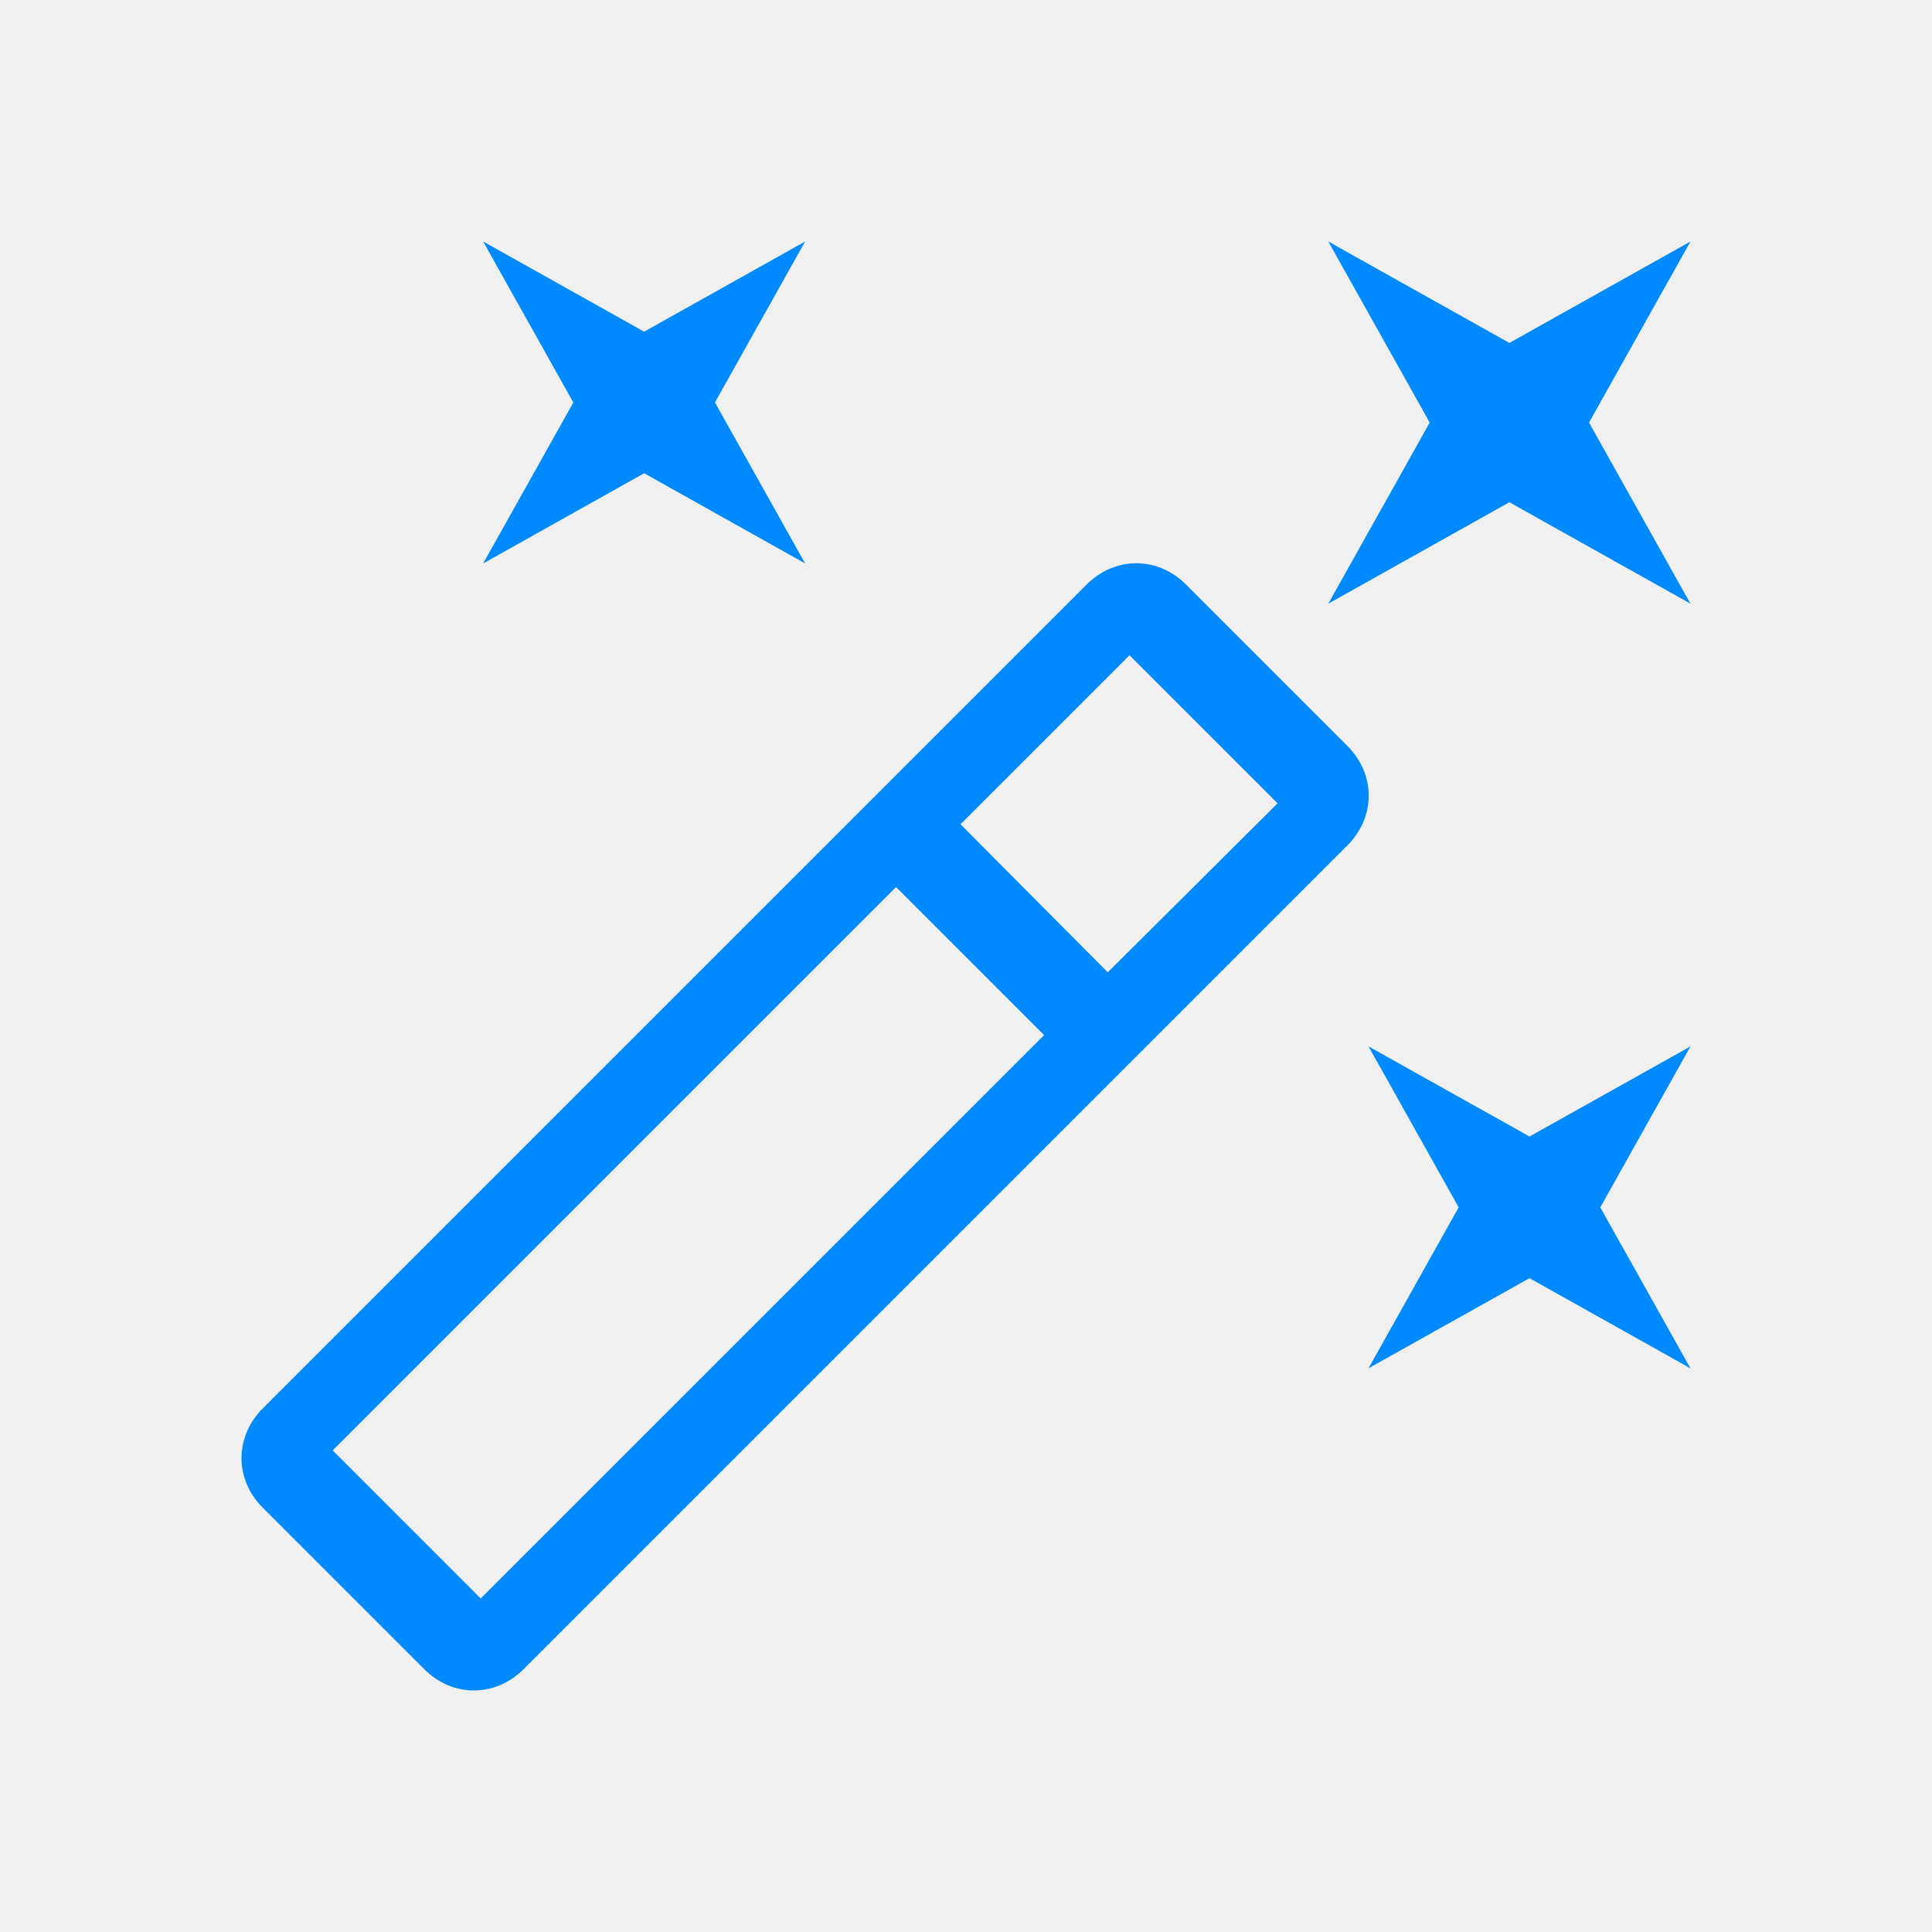
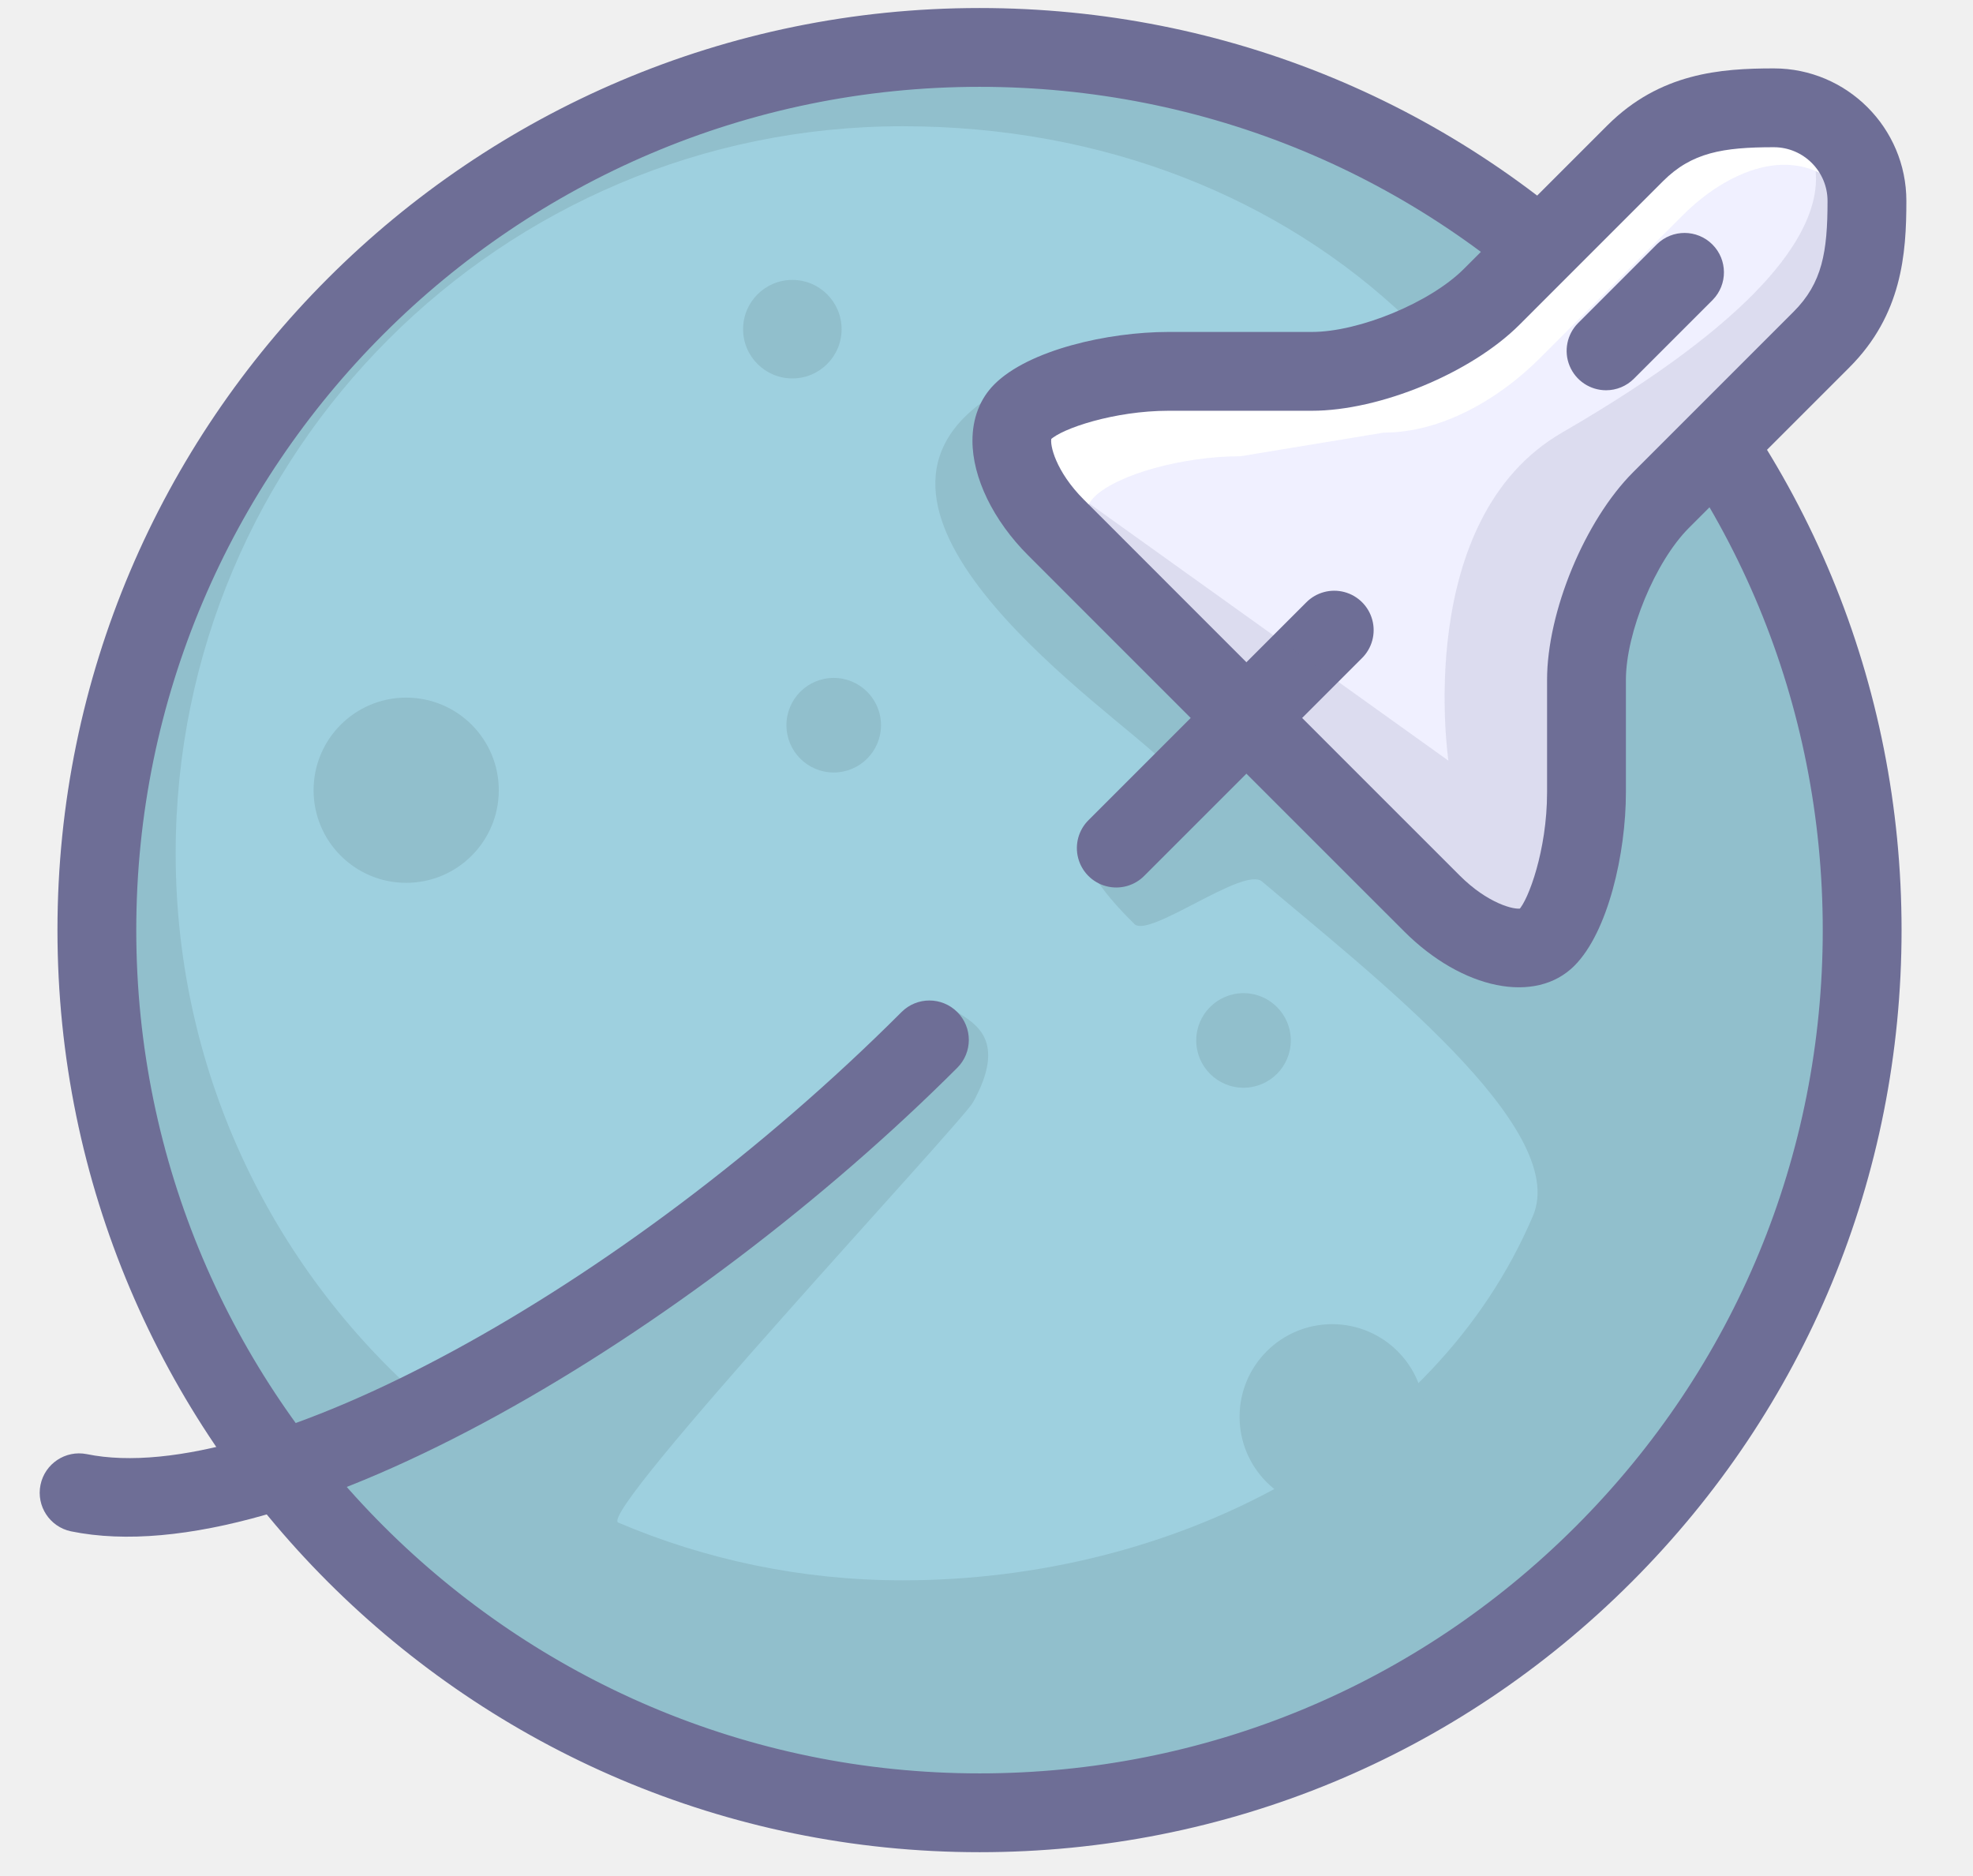
- <svg xmlns="http://www.w3.org/2000/svg" t="1735709051738" class="icon" viewBox="0 0 1024 1024" version="1.1" p-id="6858" width="200" height="200">
-   <path d="M256.085 298.645L303.872 213.333l-47.787-85.333 85.312 47.787 85.333-47.787-47.787 85.312 47.787 85.312-85.312-47.787-85.333 47.808zM895.979 128L800 181.76 704.021 128l53.76 95.979-53.76 95.979 95.979-53.76 95.979 53.76-53.76-95.979L895.979 128z m-181.717 319.936L277.419 884.779c-14.933 14.933-37.547 14.933-52.48 0l-85.739-85.739c-14.933-14.933-14.933-37.547 0-52.459l436.843-436.843c14.933-14.933 37.547-14.933 52.459 0l85.739 85.739c14.933 14.933 14.933 37.547 0.021 52.459z m-160.832 100.693l-78.507-78.485L176.32 768.747l78.485 78.485 298.624-298.603z m123.712-122.859l-78.485-78.485-89.579 89.579 78.059 78.485 90.005-89.579zM810.667 602.368l-85.333-47.765 47.787 85.312L725.333 725.227l85.333-47.765 85.312 47.787-47.787-85.312 47.787-85.312L810.667 602.368z" fill="#008aff" p-id="6859" />
+ <svg xmlns="http://www.w3.org/2000/svg" t="1735788612659" class="icon" viewBox="0 0 1077 1024" version="1.1" p-id="11220" width="210.352" height="200">
+   <path d="M534.686 507.7m-481.811 0a481.811 481.811 0 1 0 963.623 0 481.811 481.811 0 1 0-963.623 0Z" fill="#91BFCC" p-id="11221" />
+   <path d="M534.686 47.398c122.952 0 238.54 47.88 325.481 134.817 86.941 86.941 134.821 202.533 134.821 325.485 0 122.948-47.88 238.54-134.821 325.481-86.941 86.945-202.533 134.821-325.481 134.821-253.811 0-460.302-206.491-460.302-460.302s206.491-460.302 460.302-460.302z m-503.321 460.302c0 277.532 225.789 503.321 503.321 503.321 134.443 0 260.836-52.354 355.895-147.426 95.067-95.072 147.426-221.457 147.426-355.895 0-134.438-52.354-260.836-147.426-355.9-95.067-95.067-221.457-147.421-355.895-147.421-277.532 0-503.321 225.785-503.321 503.321z" fill="#6E6E96" p-id="11222" />
+   <path d="M492.747 68.908c219.173 0 386.809 155.806 386.809 374.983 0 40.765-21.565 47.583-32.983 84.605-4.001 12.979-300.379-316.464-311.151-308.441-84.622 63.074 71.751 167.847 98.999 195.091 12.385 12.389-39.943 59.151-34.841 66.602 4.93 7.193 11.688 14.768 19.681 22.641 8.023 7.907 59.68-31.675 69.613-23.252 59.474 50.453 168.363 134.559 147.929 182.542-53.765 126.278-196.953 198.945-344.061 198.945-55.099 0-107.573-11.228-155.259-31.524-11.847-5.042 187.463-218.23 193.667-229.411 18.933-34.131 0.706-43.105-8.599-49.252-13.134-8.69-274.116 226.486-286.097 216.342-85.978-72.801-140.564-181.531-140.564-303.012 0.004-219.181 177.681-396.858 396.858-396.858z" fill="#9ED0DF" p-id="11223" />
+   <path d="M713.485 425.001l68.176 68.155c22.357 22.37 50.496 30.84 62.519 18.825 12.015-12.011 21.845-47.738 21.845-79.378v-61.431c0-31.636 18.309-75.838 40.683-98.212l87.569-87.569c22.37-22.37 24.848-47.734 24.848-75.7 0-27.962-22.877-50.844-50.84-50.844-27.971 0-53.326 2.474-75.705 24.848l-78.324 78.329c-22.366 22.374-66.572 40.679-98.195 40.679h-78.247c-31.636 0-67.544 10.023-79.8 22.271-12.265 12.256-3.966 40.584 18.408 62.954l137.062 137.075" fill="#F0F0FF" p-id="11224" />
+   <path d="M712.952 328.914l-118.573 118.569a21.509 21.509 0 1 0 30.41 30.419L743.366 359.332a21.509 21.509 0 1 0-30.414-30.419zM492.132 552.418c-152.179 152.171-351.714 260.419-444.789 241.31a21.509 21.509 0 0 0-8.655 42.137c119.864 24.615 340.142-109.315 483.859-253.016a21.509 21.509 0 0 0 0-30.419 21.497 21.497 0 0 0-30.414-0.013z" fill="#6E6E96" p-id="11225" />
+   <path d="M727.196 773.342m-50.547 0a50.547 50.547 0 1 0 101.094 0 50.547 50.547 0 1 0-101.094 0Z" fill="#91BFCC" p-id="11226" />
+   <path d="M678.799 567.927m-25.811 0a25.811 25.811 0 1 0 51.623 0 25.811 25.811 0 1 0-51.623 0Z" fill="#91BFCC" p-id="11227" />
+   <path d="M221.724 431.342m-50.547 0a50.547 50.547 0 1 0 101.094 0 50.547 50.547 0 1 0-101.094 0Z" fill="#91BFCC" p-id="11228" />
+   <path d="M455.101 395.851m-25.811 0a25.811 25.811 0 1 0 51.623 0 25.811 25.811 0 1 0-51.623 0Z" fill="#91BFCC" p-id="11229" />
+   <path d="M432.516 179.681m-26.887 0a26.887 26.887 0 1 0 53.774 0 26.887 26.887 0 1 0-53.774 0Z" fill="#91BFCC" p-id="11230" />
+   <path d="M766.442 477.948l-174.807-205.226 199.014 142.487s-19.716-131.784 62.038-179.088c215.185-124.514 115.6-177.272 115.6-177.272s66.142 36.588 51.799 71.003-114.718 134.791-114.718 134.791-32.798 49.584-39.345 106.528c-6.547 56.944 1.682 208.048-99.58 106.777z" fill="#6E6E96" opacity=".15" p-id="11231" />
+   <path d="M615.699 334.27c-22.374-22.37-30.672-50.698-18.408-62.954 12.26-12.247 48.16-22.271 79.804-22.271l78.243-12.906c31.632 0 62.924-18.305 85.289-40.679l78.324-78.329c22.37-22.374 60.639-41.806 88.61-11.942 0.779 0.826 2.241 0.095 3.343 0.172-1.747-26.409-23.837-47.493-50.668-47.493-27.971 0-53.326 2.474-75.705 24.848l-78.324 78.329c-22.366 22.374-66.572 40.679-98.195 40.679h-78.247c-31.636 0-67.544 10.023-79.8 22.271-12.265 12.256-3.966 40.584 18.408 62.954l137.058 137.071 12.854 12.854-102.587-102.604z" fill="#FFFFFF" p-id="11232" />
+   <path d="M698.274 440.212l68.172 68.155c31.847 31.855 71.799 39.952 92.938 18.825 18.477-18.472 28.147-61.573 28.147-94.594V371.167c0-25.902 16.063-64.687 34.381-83.001L1009.481 200.597c28.745-28.745 31.15-61.995 31.15-90.908 0-39.896-32.458-72.353-72.349-72.353-28.922 0-62.171 2.409-90.912 31.15l-78.324 78.329c-18.317 18.313-57.09 34.381-82.988 34.381h-78.247c-33.008 0-76.238 9.813-95.003 28.565-7.834 7.829-11.976 18.485-11.976 30.81 0 20.159 11.357 43.548 30.384 62.567-0.004 0.004 137.05 137.071 137.058 137.075a21.509 21.509 0 0 0 30.414-30.419l-137.054-137.071c-15.375-15.371-18.799-30.109-17.638-33.662a3.347 3.347 0 0 1-0.787 1.131c6.362-6.358 35.379-15.973 64.601-15.973h78.243c37.25 0 87.066-20.636 113.406-46.981-0.009 0 78.316-78.329 78.316-78.329 15.685-15.68 32.681-18.55 60.497-18.55 16.175 0 29.326 13.159 29.326 29.335 0 27.816-2.865 44.808-18.55 60.489L891.48 257.752c-26.349 26.345-46.985 76.165-46.985 113.419v61.431c0 31.464-10.269 58.893-15.543 64.167a3.941 3.941 0 0 1 1.411-0.946c-3.562 1.041-18.274-2.628-33.516-17.874l-68.176-68.159a21.505 21.505 0 1 0-30.397 30.423z" fill="#6E6E96" p-id="11233" />
+   <path d="M876.686 213.021a21.509 21.509 0 0 1-15.207-36.717l43.019-43.019a21.509 21.509 0 0 1 30.414 30.419l-43.019 43.019a21.436 21.436 0 0 1-15.207 6.298z" fill="#6E6E96" p-id="11234" />
</svg>
